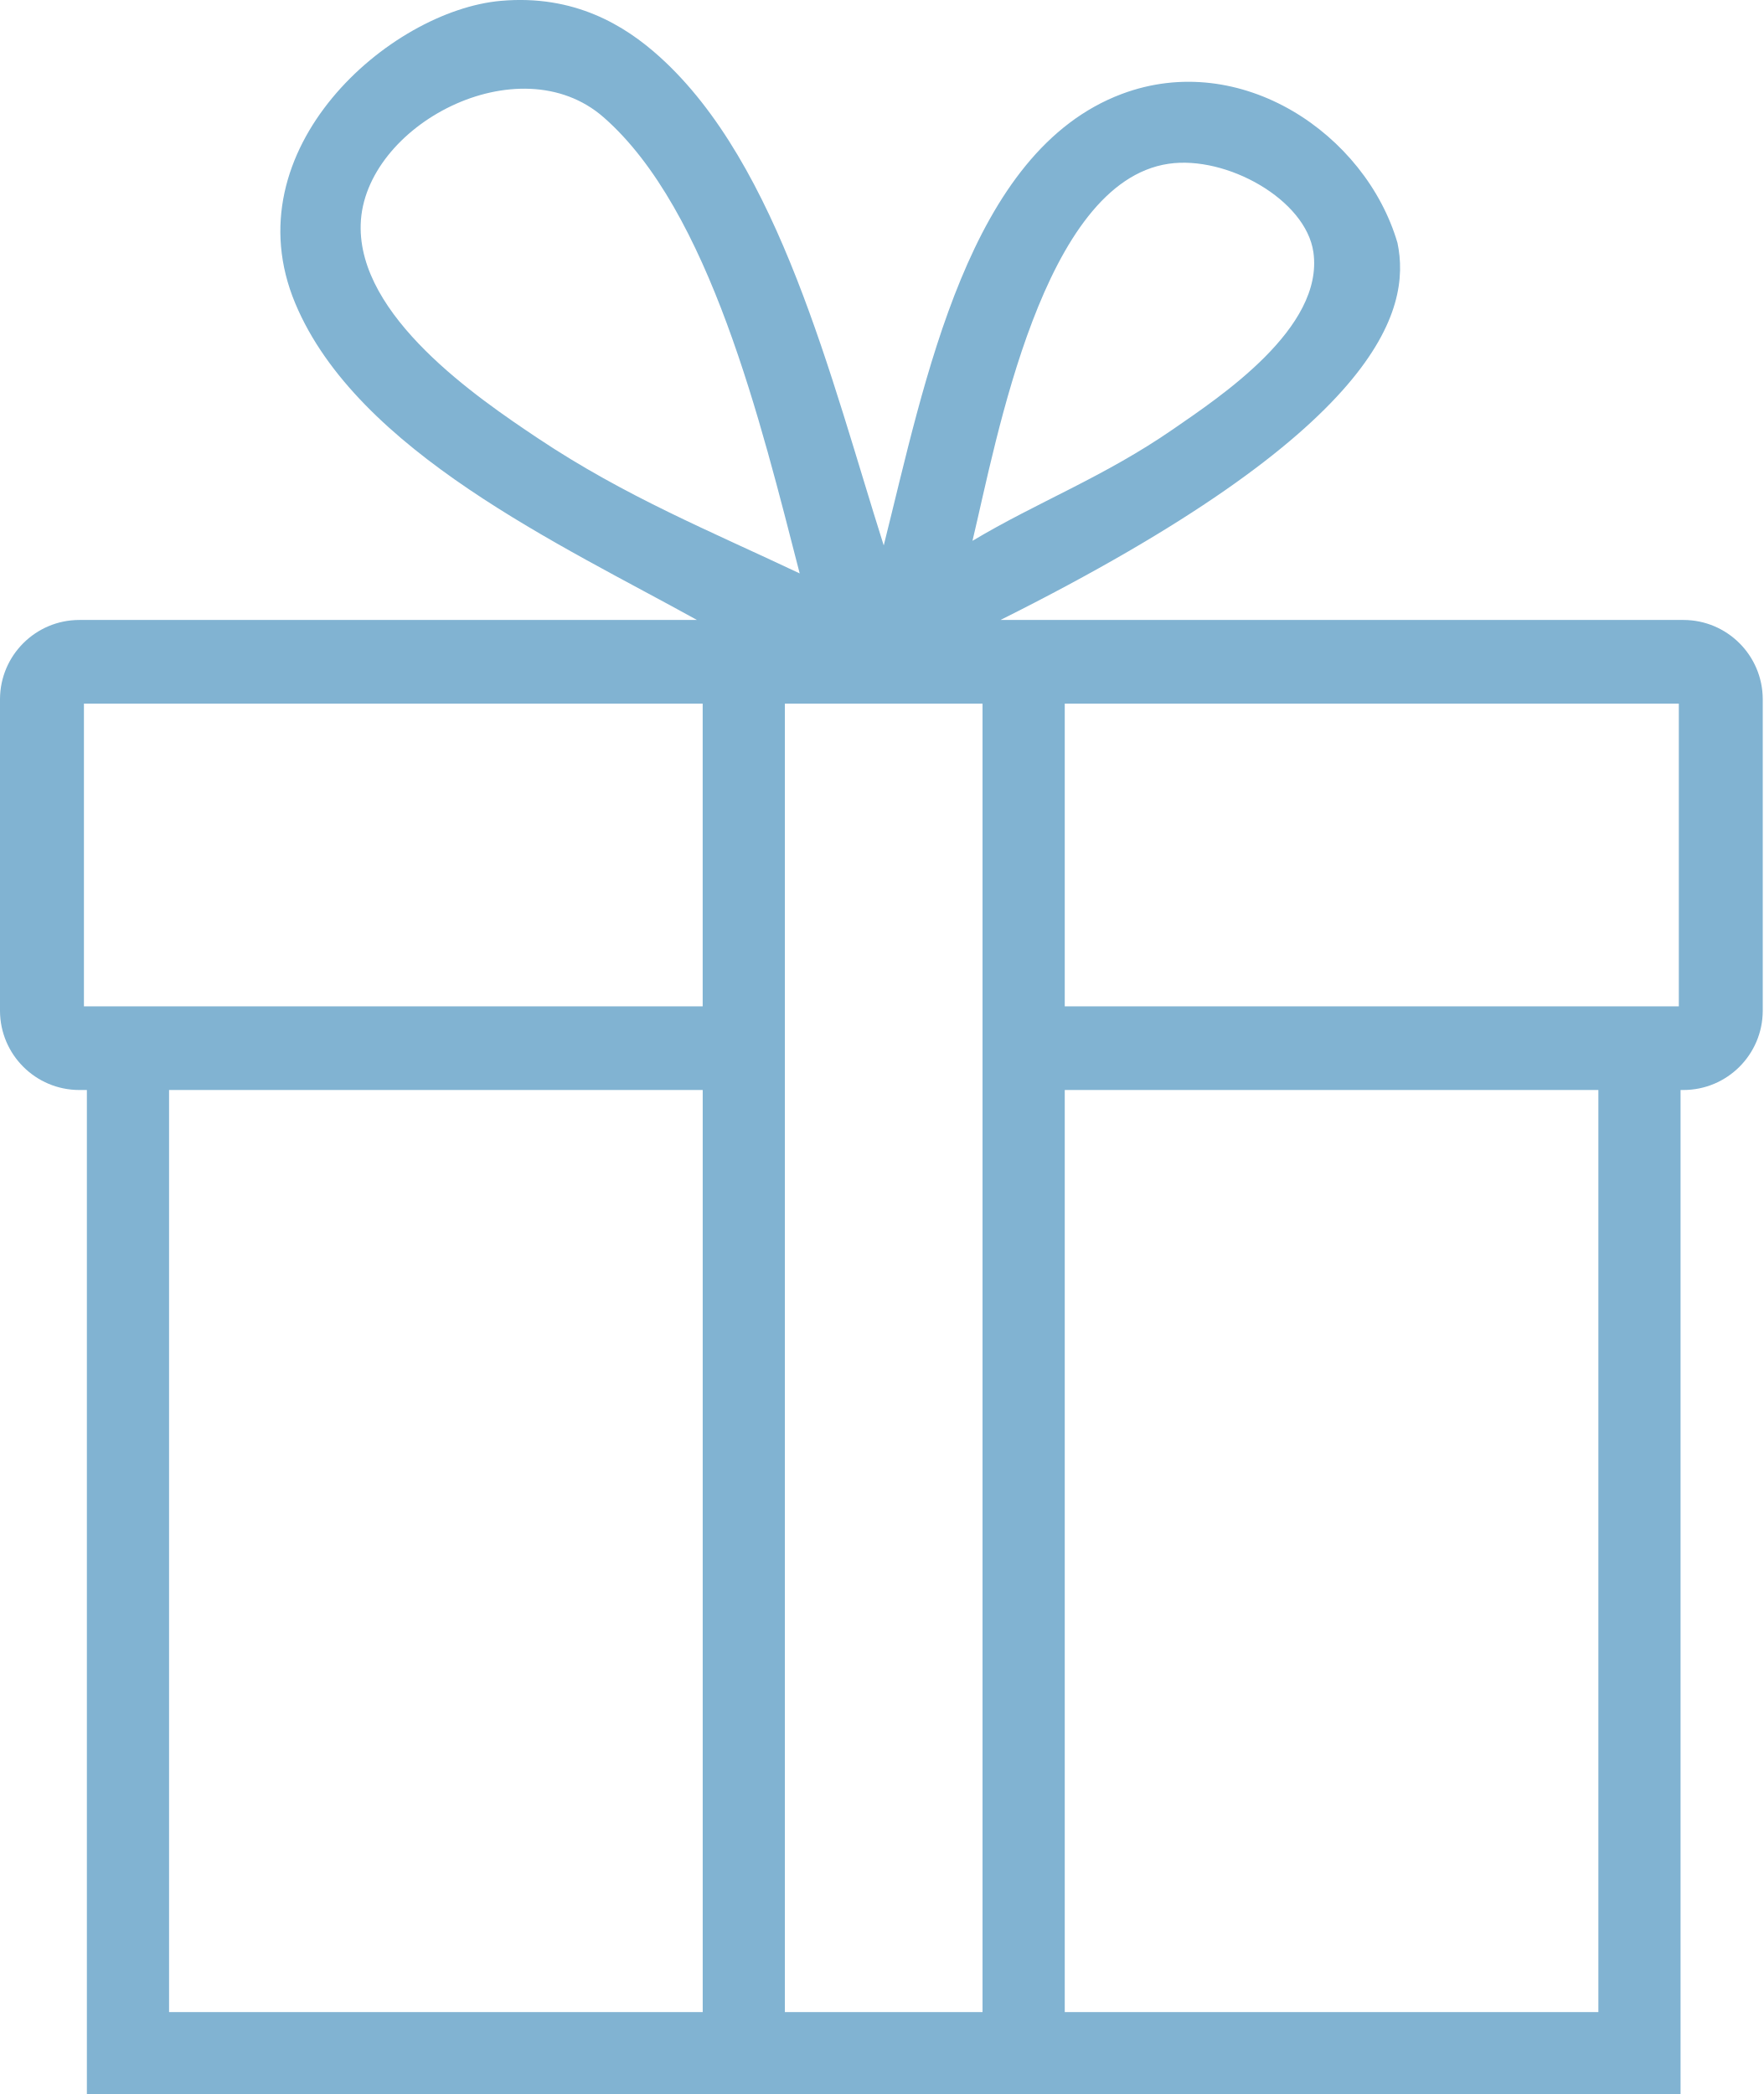
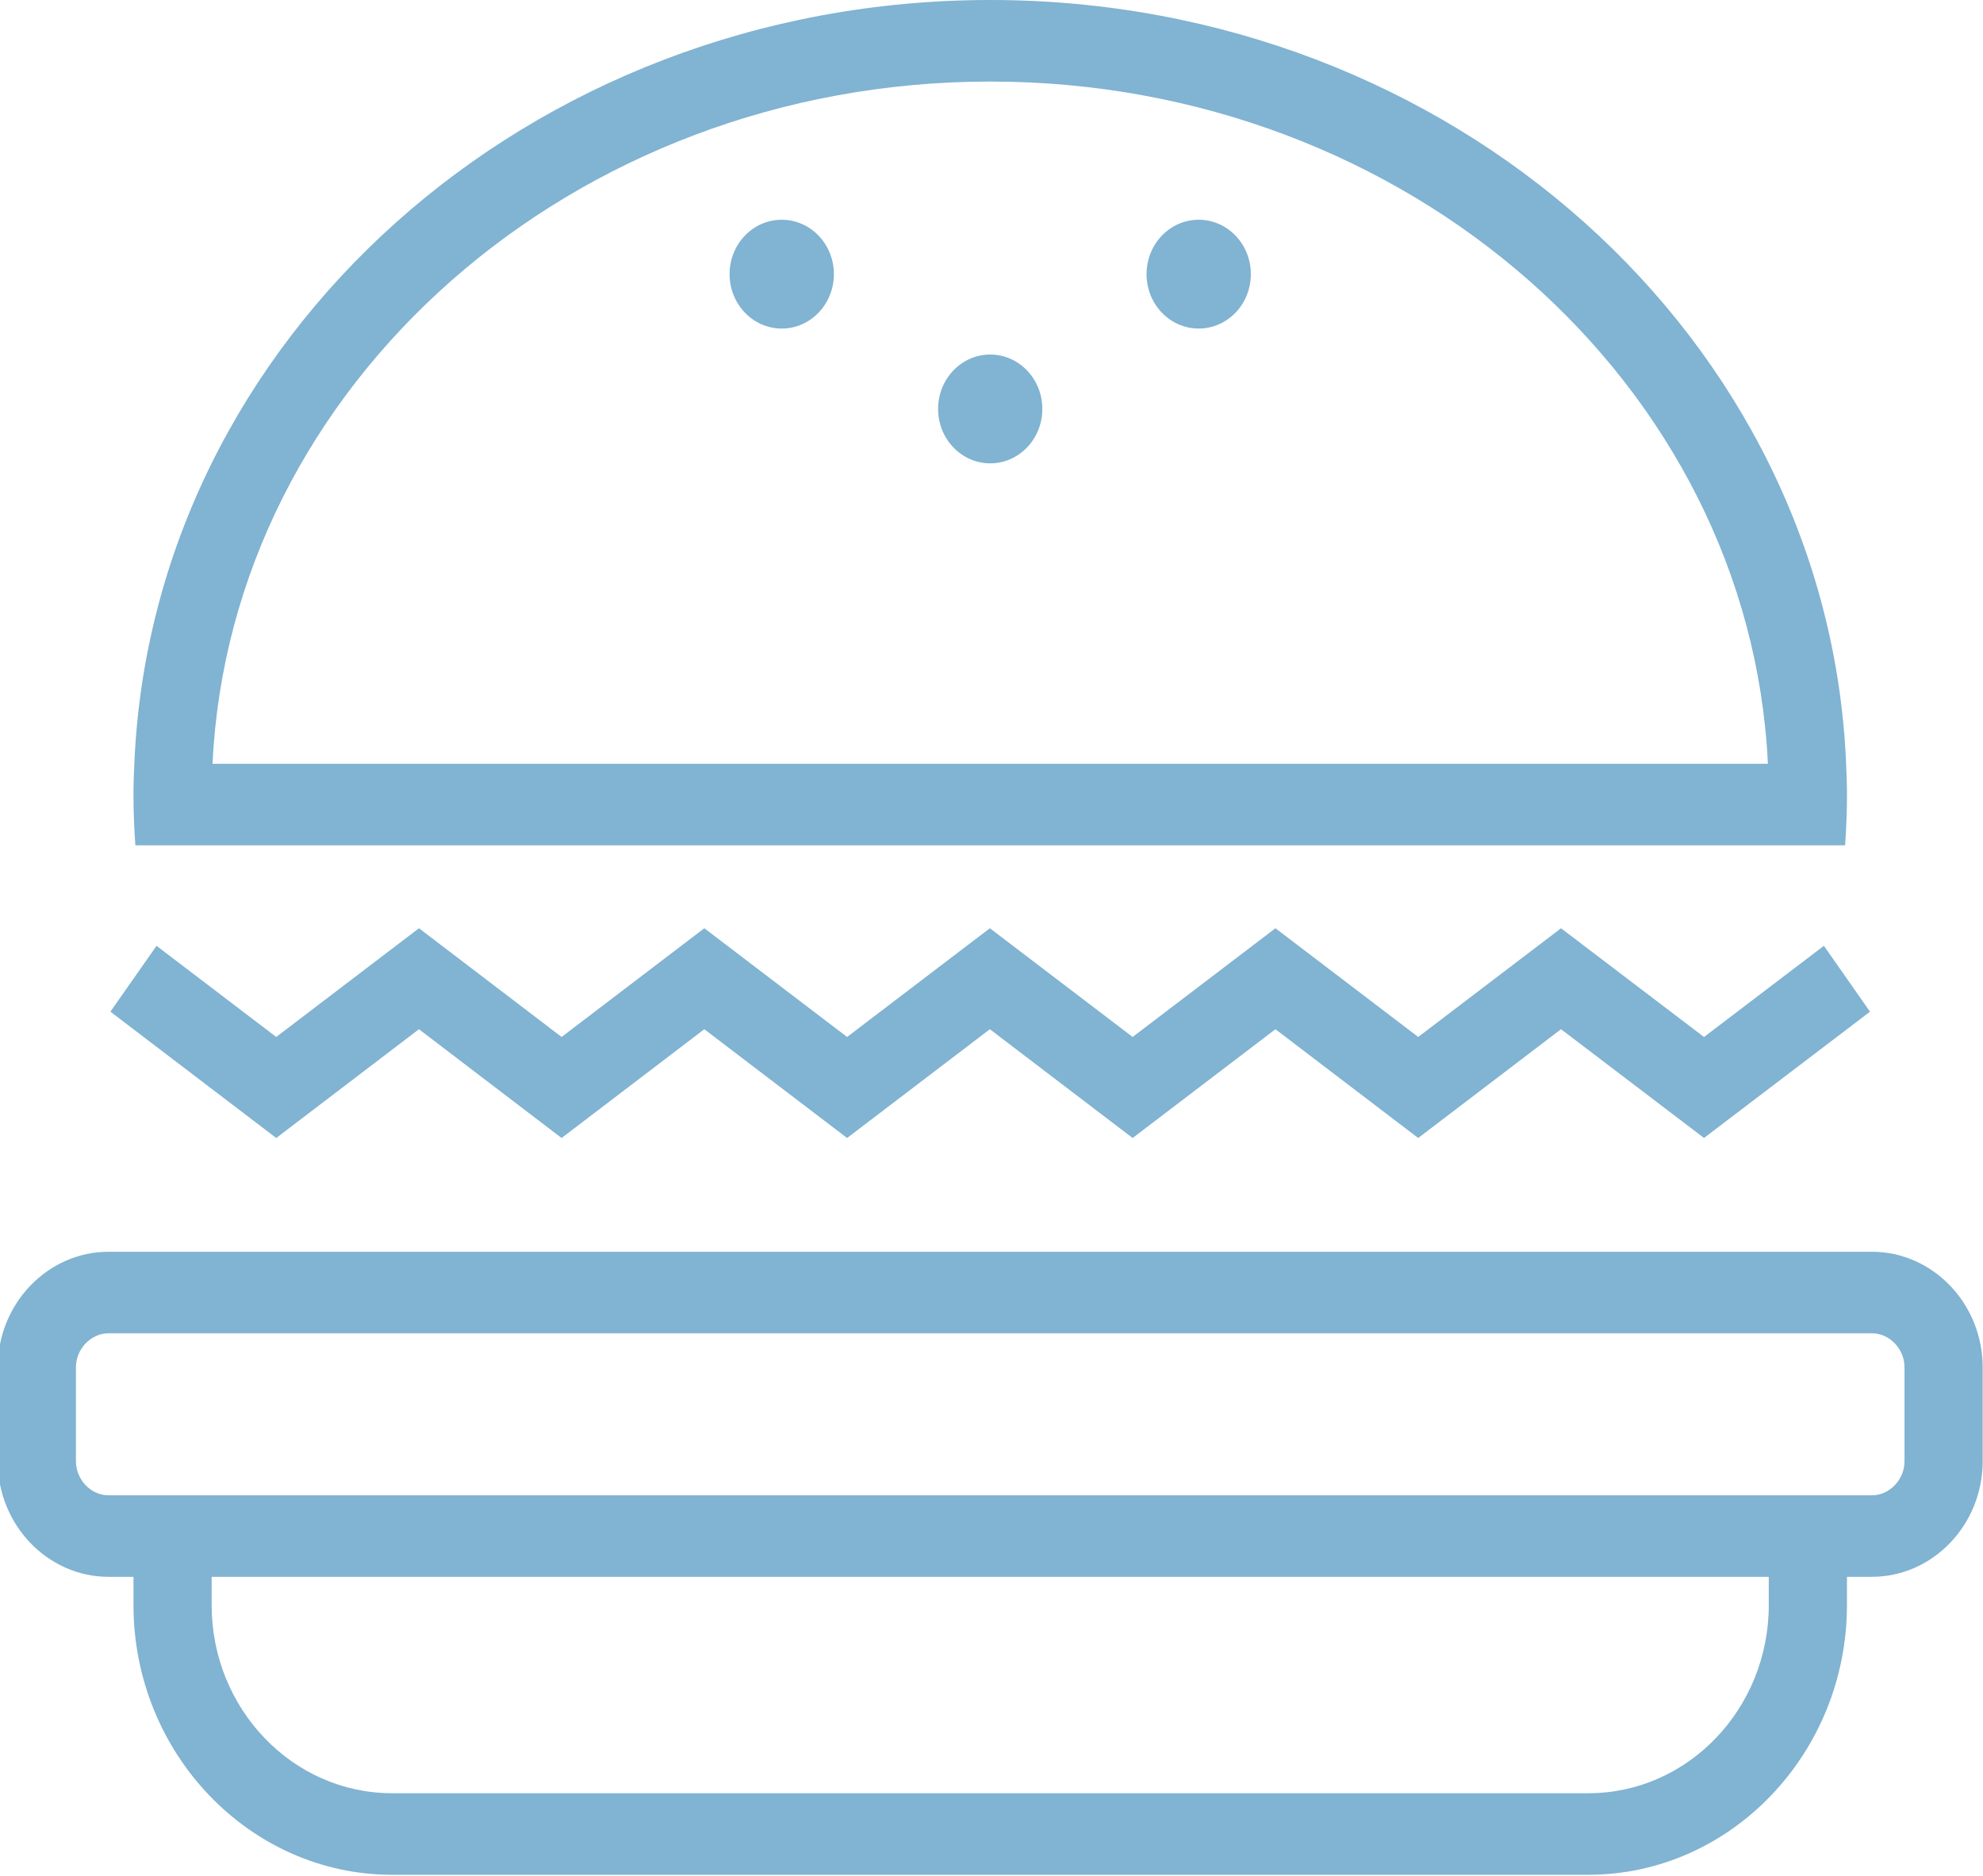
- <svg xmlns="http://www.w3.org/2000/svg" width="64" height="76" viewBox="0 0 64 76">
-   <path fill-rule="evenodd" clip-rule="evenodd" fill="#81B3D2" d="M61.097 22.501H36.312C50.125 15.602 51.229 11.25 50.72 8.816c-1.162-3.963-5.692-7.023-10.002-5.407-5.569 2.089-7.137 10.388-8.644 16.387-1.924-6.07-3.784-13.814-8.136-17.737C22.677.921 20.843-.205 18.175.031c-4.026.356-9.802 5.382-7.458 10.981 2.251 5.378 9.687 8.777 14.578 11.489H2.879A2.882 2.882 0 0 0 0 25.37v11.322a2.882 2.882 0 0 0 2.879 2.869h.274V76h57.841V39.561h.103a2.882 2.882 0 0 0 2.88-2.869V25.37a2.882 2.882 0 0 0-2.88-2.869zM42.413 5.944c2.103-.31 4.982 1.299 5.255 3.209.393 2.756-3.4 5.255-5.086 6.421-2.523 1.744-4.928 2.643-7.287 4.055.884-3.69 2.549-13.011 7.118-13.685zm-22.882 9.968c-2.225-1.485-6.544-4.431-6.44-7.771.112-3.595 5.743-6.57 8.814-3.886 3.856 3.371 5.713 11.105 7.119 16.557-3.249-1.539-6.328-2.788-9.493-4.9zm5.972 57.114H6.136V39.561h19.368v33.465zm0-36.502H3.046V25.538h22.457v10.986zm10.157 0v36.503h-7.174V25.538h7.174v10.986zm22.351 36.502H38.644V39.561h19.367v33.465zm2.92-36.502H38.644V25.538h22.287v10.986z" />
+ <svg xmlns="http://www.w3.org/2000/svg" width="74" height="70" viewBox="0 0 74 70">
+   <g fill="#81B3D2">
+     <path d="M69.854 46.71H4.051c-2.274 0-4.135 1.94-4.135 4.313v3.504c0 2.372 1.861 4.313 4.135 4.313h.93v1.053c0 5.536 4.341 10.065 9.648 10.065h44.646c5.306 0 9.648-4.529 9.648-10.065V58.84h.93c2.274 0 4.135-1.941 4.135-4.313v-3.504c0-2.373-1.86-4.313-4.134-4.313zm-3.848 13.184c0 3.871-3.019 7.021-6.73 7.021H14.629c-3.711 0-6.731-3.15-6.731-7.021v-1.053h58.107v1.053zm5.065-5.367c0 .688-.558 1.271-1.218 1.271H4.051c-.66 0-1.217-.582-1.217-1.271v-3.504c0-.688.558-1.271 1.217-1.271h65.802c.66 0 1.218.582 1.218 1.271v3.504zM15.634 38.406l5.323 4.059 5.326-4.059 5.328 4.059 5.328-4.059 5.328 4.059 5.329-4.059 5.327 4.059 5.33-4.06 5.336 4.059 6.194-4.712-1.72-2.459-4.474 3.403-5.336-4.057-5.33 4.056-5.327-4.057-5.329 4.057-5.328-4.057-5.328 4.057-5.328-4.057-5.325 4.057-5.323-4.057-5.327 4.057-4.467-3.401-1.721 2.457 6.188 4.714zM7.978 31.544H68.855c.041-.619.069-1.241.069-1.87 0-.394-.016-.783-.032-1.173C68.227 12.657 54.186 0 36.952 0 19.719 0 5.677 12.657 5.013 28.501c-.017.39-.032.78-.032 1.173 0 .629.028 1.251.07 1.87h2.927zM36.952 3.043c15.591 0 28.35 11.316 29.021 25.458H7.931c.673-14.142 13.43-25.458 29.021-25.458z" />
+     <ellipse cx="36.952" cy="15.26" rx="1.945" ry="2.03" />
+     <ellipse cx="29.172" cy="10.23" rx="1.946" ry="2.03" />
+     <ellipse cx="44.732" cy="10.23" rx="1.946" ry="2.03" />
+   </g>
</svg>
